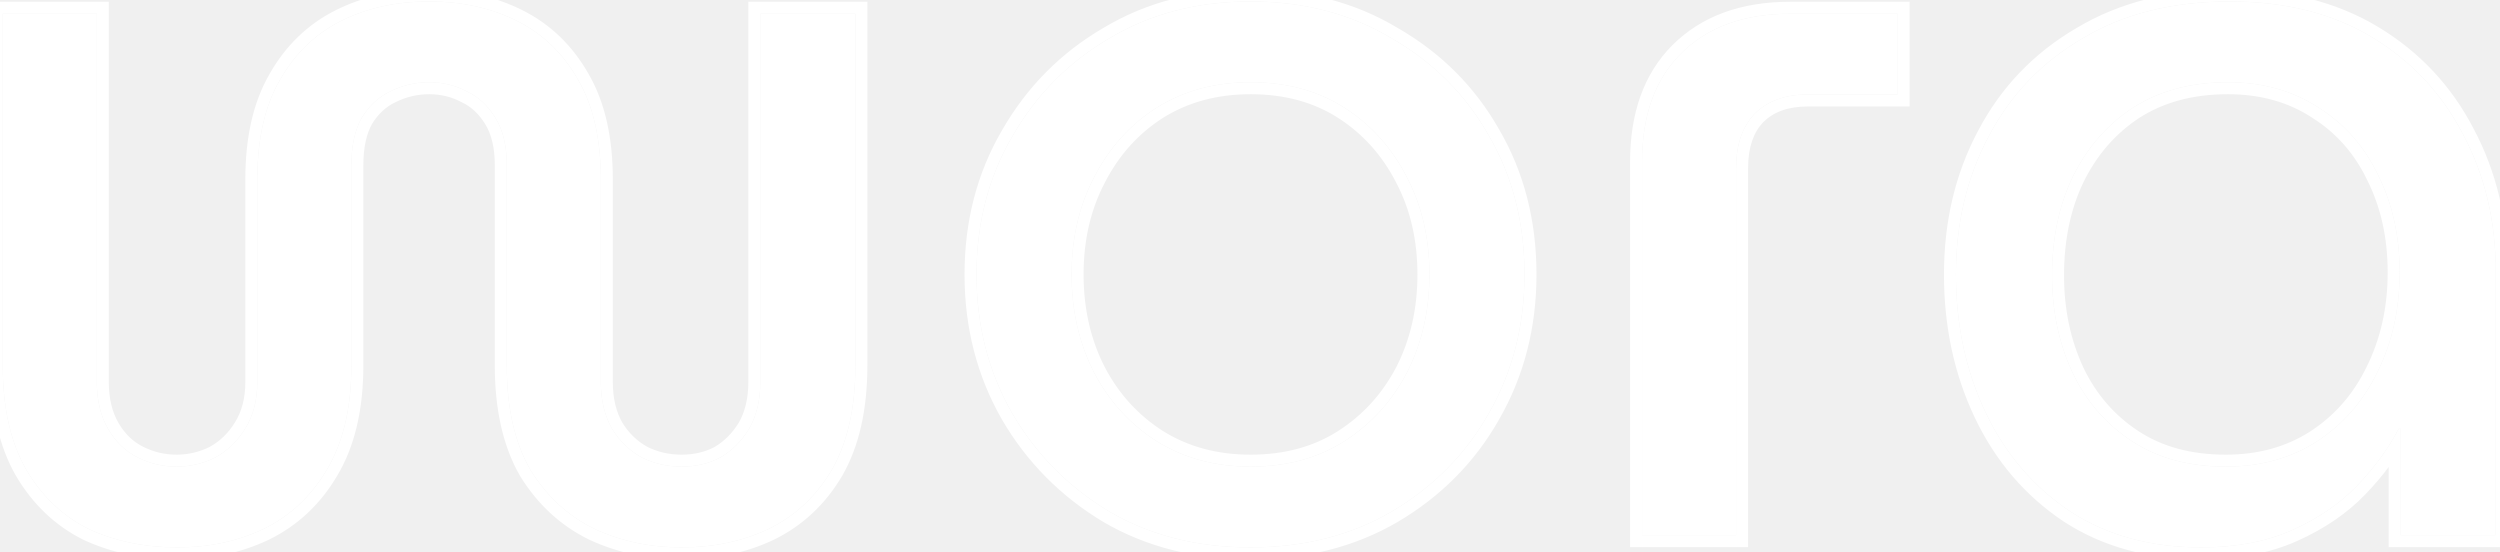
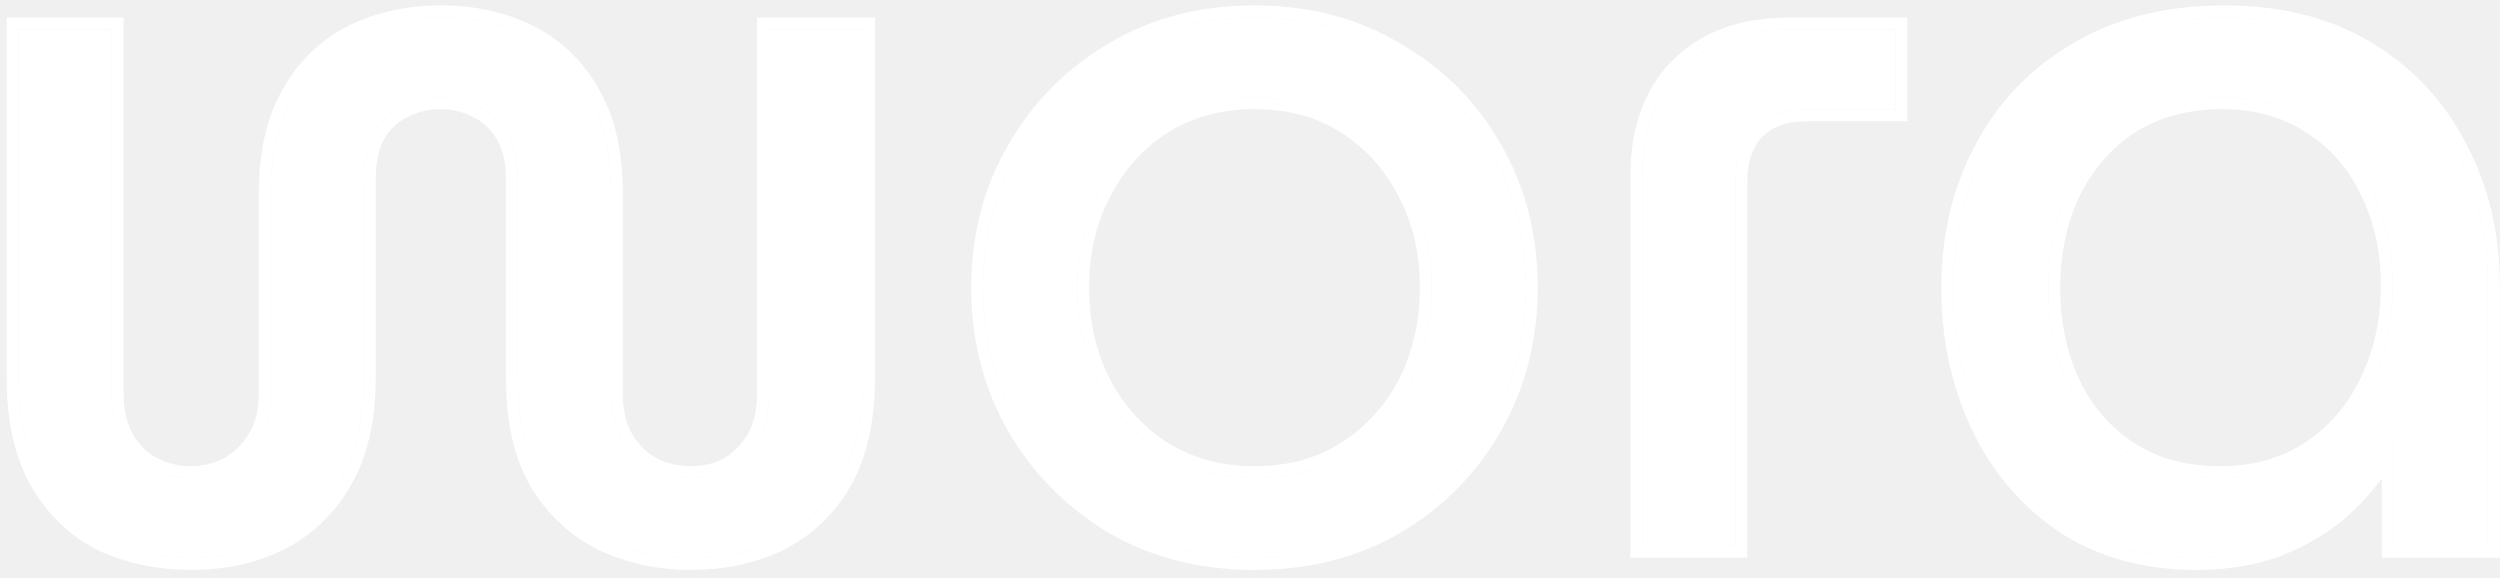
- <svg xmlns="http://www.w3.org/2000/svg" width="313" height="69" viewBox="0 0 313 69" fill="none">
-   <mask id="path-1-outside-1_459_2" maskUnits="userSpaceOnUse" x="-2" y="-2" width="316" height="73" fill="black">
-     <rect fill="white" x="-2" y="-2" width="316" height="73" />
-     <path d="M22.232 68.536C18.136 68.536 14.424 67.768 11.096 66.232C7.853 64.611 5.251 62.136 3.288 58.808C1.325 55.395 0.344 51.043 0.344 45.752V1.72H12.12V47.8C12.12 50.104 12.589 52.067 13.528 53.688C14.467 55.309 15.704 56.504 17.24 57.272C18.776 58.04 20.397 58.424 22.104 58.424C23.811 58.424 25.432 58.04 26.968 57.272C28.504 56.419 29.741 55.224 30.68 53.688C31.704 52.067 32.216 50.104 32.216 47.8V22.456C32.216 17.421 33.155 13.283 35.032 10.04C36.909 6.712 39.469 4.237 42.712 2.616C45.955 0.995 49.624 0.184 53.72 0.184C57.816 0.184 61.485 0.995 64.728 2.616C67.971 4.237 70.531 6.712 72.408 10.04C74.285 13.283 75.224 17.421 75.224 22.456V47.8C75.224 50.104 75.693 52.067 76.632 53.688C77.571 55.224 78.808 56.419 80.344 57.272C81.88 58.04 83.544 58.424 85.336 58.424C87.128 58.424 88.749 58.04 90.2 57.272C91.651 56.419 92.845 55.224 93.784 53.688C94.723 52.067 95.192 50.104 95.192 47.8V1.72H107.096V45.752C107.096 51.043 106.115 55.395 104.152 58.808C102.189 62.136 99.544 64.611 96.216 66.232C92.973 67.768 89.347 68.536 85.336 68.536C81.411 68.536 77.784 67.768 74.456 66.232C71.128 64.611 68.44 62.136 66.392 58.808C64.429 55.395 63.448 51.043 63.448 45.752V20.664C63.448 18.275 62.979 16.312 62.04 14.776C61.101 13.24 59.907 12.131 58.456 11.448C57.005 10.68 55.427 10.296 53.72 10.296C52.013 10.296 50.392 10.68 48.856 11.448C47.405 12.131 46.211 13.24 45.272 14.776C44.419 16.312 43.992 18.275 43.992 20.664V45.752C43.992 51.043 42.968 55.395 40.92 58.808C38.957 62.136 36.312 64.611 32.984 66.232C29.741 67.768 26.157 68.536 22.232 68.536ZM156.564 68.536C149.908 68.536 144.02 67.043 138.9 64.056C133.78 60.984 129.727 56.888 126.74 51.768C123.753 46.563 122.26 40.76 122.26 34.36C122.26 27.96 123.753 22.2 126.74 17.08C129.727 11.875 133.78 7.779 138.9 4.792C144.02 1.72 149.908 0.184 156.564 0.184C163.22 0.184 169.108 1.72 174.228 4.792C179.433 7.779 183.487 11.832 186.388 16.952C189.375 22.072 190.868 27.875 190.868 34.36C190.868 40.76 189.375 46.563 186.388 51.768C183.487 56.888 179.433 60.984 174.228 64.056C169.108 67.043 163.22 68.536 156.564 68.536ZM156.564 58.424C161.087 58.424 165.012 57.357 168.34 55.224C171.668 53.091 174.271 50.232 176.148 46.648C178.025 42.979 178.964 38.883 178.964 34.36C178.964 29.837 178.025 25.784 176.148 22.2C174.271 18.531 171.668 15.629 168.34 13.496C165.012 11.363 161.087 10.296 156.564 10.296C152.127 10.296 148.201 11.363 144.788 13.496C141.46 15.629 138.857 18.531 136.98 22.2C135.103 25.784 134.164 29.837 134.164 34.36C134.164 38.883 135.103 42.979 136.98 46.648C138.857 50.232 141.46 53.091 144.788 55.224C148.201 57.357 152.127 58.424 156.564 58.424ZM205.585 67V20.28C205.585 14.477 207.206 9.955 210.449 6.712C213.777 3.384 218.342 1.72 224.145 1.72H237.585V11.832H226.321C223.505 11.832 221.286 12.643 219.665 14.264C218.129 15.885 217.361 18.147 217.361 21.048V67H205.585ZM275.605 68.536C269.29 68.536 263.829 67.043 259.221 64.056C254.613 60.984 251.072 56.845 248.597 51.64C246.122 46.435 244.885 40.675 244.885 34.36C244.885 27.96 246.25 22.2 248.981 17.08C251.712 11.875 255.637 7.779 260.757 4.792C265.877 1.72 272.021 0.184 279.189 0.184C286.101 0.184 292.032 1.677 296.981 4.664C301.93 7.651 305.728 11.704 308.373 16.824C311.104 21.944 312.469 27.661 312.469 33.976V67H300.565V53.688H300.309C299.029 56.163 297.28 58.552 295.061 60.856C292.928 63.075 290.24 64.909 286.997 66.36C283.754 67.811 279.957 68.536 275.605 68.536ZM278.677 58.424C282.944 58.424 286.698 57.4 289.941 55.352C293.269 53.219 295.829 50.317 297.621 46.648C299.498 42.893 300.437 38.712 300.437 34.104C300.437 29.581 299.541 25.528 297.749 21.944C296.042 18.36 293.568 15.544 290.325 13.496C287.082 11.363 283.285 10.296 278.933 10.296C274.325 10.296 270.357 11.363 267.029 13.496C263.786 15.629 261.269 18.531 259.477 22.2C257.77 25.784 256.917 29.88 256.917 34.488C256.917 38.925 257.77 42.979 259.477 46.648C261.184 50.232 263.658 53.091 266.901 55.224C270.144 57.357 274.069 58.424 278.677 58.424Z" />
+ <svg xmlns="http://www.w3.org/2000/svg" width="316" height="73" viewBox="0 0 316 73" fill="none">
+   <mask id="path-1-outside-1_533_4" maskUnits="userSpaceOnUse" x="0.344" y="0.184" width="316" height="72" fill="black">
+     <rect fill="white" x="0.344" y="0.184" width="316" height="72" />
+     <path d="M24.232 70.536C20.136 70.536 16.424 69.768 13.096 68.232C9.853 66.611 7.25 64.136 5.288 60.808C3.325 57.395 2.344 53.043 2.344 47.752V3.72H14.12V49.8C14.12 52.104 14.589 54.067 15.528 55.688C16.466 57.309 17.704 58.504 19.24 59.272C20.776 60.04 22.397 60.424 24.104 60.424C25.81 60.424 27.432 60.04 28.968 59.272C30.504 58.419 31.741 57.224 32.68 55.688C33.704 54.067 34.216 52.104 34.216 49.8V24.456C34.216 19.421 35.154 15.283 37.032 12.04C38.909 8.712 41.469 6.237 44.712 4.616C47.954 2.995 51.624 2.184 55.72 2.184C59.816 2.184 63.485 2.995 66.728 4.616C69.97 6.237 72.53 8.712 74.408 12.04C76.285 15.283 77.224 19.421 77.224 24.456V49.8C77.224 52.104 77.693 54.067 78.632 55.688C79.57 57.224 80.808 58.419 82.344 59.272C83.88 60.04 85.544 60.424 87.336 60.424C89.128 60.424 90.749 60.04 92.2 59.272C93.65 58.419 94.845 57.224 95.784 55.688C96.722 54.067 97.192 52.104 97.192 49.8V3.72H109.096V47.752C109.096 53.043 108.114 57.395 106.152 60.808C104.189 64.136 101.544 66.611 98.216 68.232C94.973 69.768 91.346 70.536 87.336 70.536C83.41 70.536 79.784 69.768 76.456 68.232C73.128 66.611 70.44 64.136 68.392 60.808C66.429 57.395 65.448 53.043 65.448 47.752V22.664C65.448 20.275 64.978 18.312 64.04 16.776C63.101 15.24 61.906 14.131 60.456 13.448C59.005 12.68 57.426 12.296 55.72 12.296C54.013 12.296 52.392 12.68 50.856 13.448C49.405 14.131 48.21 15.24 47.272 16.776C46.418 18.312 45.992 20.275 45.992 22.664V47.752C45.992 53.043 44.968 57.395 42.92 60.808C40.957 64.136 38.312 66.611 34.984 68.232C31.741 69.768 28.157 70.536 24.232 70.536Z" />
+     <path d="M158.564 70.536C151.908 70.536 146.02 69.043 140.9 66.056C135.78 62.984 131.726 58.888 128.74 53.768C125.753 48.563 124.26 42.76 124.26 36.36C124.26 29.96 125.753 24.2 128.74 19.08C131.726 13.875 135.78 9.779 140.9 6.792C146.02 3.72 151.908 2.184 158.564 2.184C165.22 2.184 171.108 3.72 176.228 6.792C181.433 9.779 185.486 13.832 188.388 18.952C191.374 24.072 192.868 29.875 192.868 36.36C192.868 42.76 191.374 48.563 188.388 53.768C185.486 58.888 181.433 62.984 176.228 66.056C171.108 69.043 165.22 70.536 158.564 70.536ZM158.564 60.424C163.086 60.424 167.012 59.357 170.34 57.224C173.668 55.091 176.27 52.232 178.148 48.648C180.025 44.979 180.964 40.883 180.964 36.36C180.964 31.837 180.025 27.784 178.148 24.2C176.27 20.531 173.668 17.629 170.34 15.496C167.012 13.363 163.086 12.296 158.564 12.296C154.126 12.296 150.201 13.363 146.788 15.496C143.46 17.629 140.857 20.531 138.98 24.2C137.102 27.784 136.164 31.837 136.164 36.36C136.164 40.883 137.102 44.979 138.98 48.648C140.857 52.232 143.46 55.091 146.788 57.224C150.201 59.357 154.126 60.424 158.564 60.424Z" />
+     <path d="M207.585 69V22.28C207.585 16.477 209.206 11.955 212.449 8.712C215.777 5.384 220.342 3.72 226.145 3.72H239.585V13.832H228.321C225.505 13.832 223.286 14.643 221.665 16.264C220.129 17.885 219.361 20.147 219.361 23.048V69H207.585Z" />
+     <path d="M277.605 70.536C271.29 70.536 265.829 69.043 261.221 66.056C256.613 62.984 253.071 58.845 250.597 53.64C248.122 48.435 246.885 42.675 246.885 36.36C246.885 29.96 248.25 24.2 250.981 19.08C253.711 13.875 257.637 9.779 262.757 6.792C267.877 3.72 274.021 2.184 281.189 2.184C288.101 2.184 294.031 3.677 298.981 6.664C303.93 9.651 307.727 13.704 310.373 18.824C313.103 23.944 314.469 29.661 314.469 35.976V69H302.565V55.688H302.309C301.029 58.163 299.279 60.552 297.061 62.856C294.927 65.075 292.239 66.909 288.997 68.36C285.754 69.811 281.957 70.536 277.605 70.536ZM280.677 60.424C284.943 60.424 288.698 59.4 291.941 57.352C295.269 55.219 297.829 52.317 299.621 48.648C301.498 44.893 302.437 40.712 302.437 36.104C302.437 31.581 301.541 27.528 299.749 23.944C298.042 20.36 295.567 17.544 292.325 15.496C289.082 13.363 285.285 12.296 280.933 12.296C276.325 12.296 272.357 13.363 269.029 15.496C265.786 17.629 263.269 20.531 261.477 24.2C259.77 27.784 258.917 31.88 258.917 36.488C258.917 40.925 259.77 44.979 261.477 48.648C263.183 52.232 265.658 55.091 268.901 57.224C272.143 59.357 276.069 60.424 280.677 60.424Z" />
  </mask>
-   <path d="M22.232 68.536C18.136 68.536 14.424 67.768 11.096 66.232C7.853 64.611 5.251 62.136 3.288 58.808C1.325 55.395 0.344 51.043 0.344 45.752V1.72H12.12V47.8C12.12 50.104 12.589 52.067 13.528 53.688C14.467 55.309 15.704 56.504 17.24 57.272C18.776 58.04 20.397 58.424 22.104 58.424C23.811 58.424 25.432 58.04 26.968 57.272C28.504 56.419 29.741 55.224 30.68 53.688C31.704 52.067 32.216 50.104 32.216 47.8V22.456C32.216 17.421 33.155 13.283 35.032 10.04C36.909 6.712 39.469 4.237 42.712 2.616C45.955 0.995 49.624 0.184 53.72 0.184C57.816 0.184 61.485 0.995 64.728 2.616C67.971 4.237 70.531 6.712 72.408 10.04C74.285 13.283 75.224 17.421 75.224 22.456V47.8C75.224 50.104 75.693 52.067 76.632 53.688C77.571 55.224 78.808 56.419 80.344 57.272C81.88 58.04 83.544 58.424 85.336 58.424C87.128 58.424 88.749 58.04 90.2 57.272C91.651 56.419 92.845 55.224 93.784 53.688C94.723 52.067 95.192 50.104 95.192 47.8V1.72H107.096V45.752C107.096 51.043 106.115 55.395 104.152 58.808C102.189 62.136 99.544 64.611 96.216 66.232C92.973 67.768 89.347 68.536 85.336 68.536C81.411 68.536 77.784 67.768 74.456 66.232C71.128 64.611 68.44 62.136 66.392 58.808C64.429 55.395 63.448 51.043 63.448 45.752V20.664C63.448 18.275 62.979 16.312 62.04 14.776C61.101 13.24 59.907 12.131 58.456 11.448C57.005 10.68 55.427 10.296 53.72 10.296C52.013 10.296 50.392 10.68 48.856 11.448C47.405 12.131 46.211 13.24 45.272 14.776C44.419 16.312 43.992 18.275 43.992 20.664V45.752C43.992 51.043 42.968 55.395 40.92 58.808C38.957 62.136 36.312 64.611 32.984 66.232C29.741 67.768 26.157 68.536 22.232 68.536ZM156.564 68.536C149.908 68.536 144.02 67.043 138.9 64.056C133.78 60.984 129.727 56.888 126.74 51.768C123.753 46.563 122.26 40.76 122.26 34.36C122.26 27.96 123.753 22.2 126.74 17.08C129.727 11.875 133.78 7.779 138.9 4.792C144.02 1.72 149.908 0.184 156.564 0.184C163.22 0.184 169.108 1.72 174.228 4.792C179.433 7.779 183.487 11.832 186.388 16.952C189.375 22.072 190.868 27.875 190.868 34.36C190.868 40.76 189.375 46.563 186.388 51.768C183.487 56.888 179.433 60.984 174.228 64.056C169.108 67.043 163.22 68.536 156.564 68.536ZM156.564 58.424C161.087 58.424 165.012 57.357 168.34 55.224C171.668 53.091 174.271 50.232 176.148 46.648C178.025 42.979 178.964 38.883 178.964 34.36C178.964 29.837 178.025 25.784 176.148 22.2C174.271 18.531 171.668 15.629 168.34 13.496C165.012 11.363 161.087 10.296 156.564 10.296C152.127 10.296 148.201 11.363 144.788 13.496C141.46 15.629 138.857 18.531 136.98 22.2C135.103 25.784 134.164 29.837 134.164 34.36C134.164 38.883 135.103 42.979 136.98 46.648C138.857 50.232 141.46 53.091 144.788 55.224C148.201 57.357 152.127 58.424 156.564 58.424ZM205.585 67V20.28C205.585 14.477 207.206 9.955 210.449 6.712C213.777 3.384 218.342 1.72 224.145 1.72H237.585V11.832H226.321C223.505 11.832 221.286 12.643 219.665 14.264C218.129 15.885 217.361 18.147 217.361 21.048V67H205.585ZM275.605 68.536C269.29 68.536 263.829 67.043 259.221 64.056C254.613 60.984 251.072 56.845 248.597 51.64C246.122 46.435 244.885 40.675 244.885 34.36C244.885 27.96 246.25 22.2 248.981 17.08C251.712 11.875 255.637 7.779 260.757 4.792C265.877 1.72 272.021 0.184 279.189 0.184C286.101 0.184 292.032 1.677 296.981 4.664C301.93 7.651 305.728 11.704 308.373 16.824C311.104 21.944 312.469 27.661 312.469 33.976V67H300.565V53.688H300.309C299.029 56.163 297.28 58.552 295.061 60.856C292.928 63.075 290.24 64.909 286.997 66.36C283.754 67.811 279.957 68.536 275.605 68.536ZM278.677 58.424C282.944 58.424 286.698 57.4 289.941 55.352C293.269 53.219 295.829 50.317 297.621 46.648C299.498 42.893 300.437 38.712 300.437 34.104C300.437 29.581 299.541 25.528 297.749 21.944C296.042 18.36 293.568 15.544 290.325 13.496C287.082 11.363 283.285 10.296 278.933 10.296C274.325 10.296 270.357 11.363 267.029 13.496C263.786 15.629 261.269 18.531 259.477 22.2C257.77 25.784 256.917 29.88 256.917 34.488C256.917 38.925 257.77 42.979 259.477 46.648C261.184 50.232 263.658 53.091 266.901 55.224C270.144 57.357 274.069 58.424 278.677 58.424Z" fill="white" />
-   <path d="M11.096 66.232L10.425 67.574L10.446 67.584L10.467 67.594L11.096 66.232ZM3.288 58.808L1.988 59.556L1.992 59.563L1.996 59.57L3.288 58.808ZM0.344 1.72V0.22H-1.156V1.72H0.344ZM12.12 1.72H13.62V0.22H12.12V1.72ZM13.528 53.688L14.826 52.936L14.826 52.936L13.528 53.688ZM17.24 57.272L17.911 55.93L17.911 55.93L17.24 57.272ZM26.968 57.272L27.639 58.614L27.668 58.599L27.697 58.583L26.968 57.272ZM30.68 53.688L29.412 52.887L29.406 52.896L29.4 52.906L30.68 53.688ZM35.032 10.04L36.33 10.792L36.334 10.784L36.339 10.777L35.032 10.04ZM42.712 2.616L42.041 1.274L42.041 1.274L42.712 2.616ZM64.728 2.616L64.057 3.958L64.728 2.616ZM72.408 10.04L71.102 10.777L71.106 10.784L71.11 10.792L72.408 10.04ZM76.632 53.688L75.334 54.44L75.343 54.455L75.352 54.47L76.632 53.688ZM80.344 57.272L79.615 58.583L79.644 58.599L79.673 58.614L80.344 57.272ZM90.2 57.272L90.902 58.598L90.932 58.582L90.96 58.565L90.2 57.272ZM93.784 53.688L95.064 54.47L95.073 54.455L95.082 54.44L93.784 53.688ZM95.192 1.72V0.22H93.692V1.72H95.192ZM107.096 1.72H108.596V0.22H107.096V1.72ZM104.152 58.808L105.444 59.57L105.448 59.563L105.452 59.556L104.152 58.808ZM96.216 66.232L96.858 67.588L96.866 67.584L96.873 67.581L96.216 66.232ZM74.456 66.232L73.799 67.581L73.813 67.587L73.827 67.594L74.456 66.232ZM66.392 58.808L65.092 59.556L65.103 59.575L65.115 59.594L66.392 58.808ZM62.04 14.776L60.76 15.558L60.76 15.558L62.04 14.776ZM58.456 11.448L57.754 12.774L57.785 12.79L57.817 12.805L58.456 11.448ZM48.856 11.448L49.495 12.805L49.511 12.798L49.527 12.79L48.856 11.448ZM45.272 14.776L43.992 13.994L43.976 14.02L43.961 14.047L45.272 14.776ZM40.92 58.808L39.634 58.036L39.628 58.046L40.92 58.808ZM32.984 66.232L33.626 67.588L33.634 67.584L33.641 67.581L32.984 66.232ZM22.232 67.036C18.327 67.036 14.834 66.305 11.725 64.87L10.467 67.594C14.014 69.231 17.945 70.036 22.232 70.036V67.036ZM11.767 64.89C8.8 63.407 6.406 61.142 4.58 58.046L1.996 59.57C4.095 63.13 6.907 65.814 10.425 67.574L11.767 64.89ZM4.588 58.06C2.794 54.94 1.844 50.867 1.844 45.752H-1.156C-1.156 51.218 -0.143 55.85 1.988 59.556L4.588 58.06ZM1.844 45.752V1.72H-1.156V45.752H1.844ZM0.344 3.22H12.12V0.22H0.344V3.22ZM10.62 1.72V47.8H13.62V1.72H10.62ZM10.62 47.8C10.62 50.308 11.132 52.543 12.23 54.44L14.826 52.936C14.047 51.59 13.62 49.9 13.62 47.8H10.62ZM12.23 54.44C13.302 56.291 14.747 57.703 16.569 58.614L17.911 55.93C16.661 55.305 15.632 54.328 14.826 52.936L12.23 54.44ZM16.569 58.614C18.312 59.485 20.163 59.924 22.104 59.924V56.924C20.632 56.924 19.24 56.595 17.911 55.93L16.569 58.614ZM22.104 59.924C24.045 59.924 25.896 59.485 27.639 58.614L26.297 55.93C24.968 56.595 23.576 56.924 22.104 56.924V59.924ZM27.697 58.583C29.465 57.601 30.89 56.221 31.96 54.47L29.4 52.906C28.593 54.227 27.543 55.236 26.239 55.961L27.697 58.583ZM31.948 54.489C33.152 52.584 33.716 50.33 33.716 47.8H30.716C30.716 49.878 30.256 51.55 29.412 52.887L31.948 54.489ZM33.716 47.8V22.456H30.716V47.8H33.716ZM33.716 22.456C33.716 17.598 34.623 13.741 36.33 10.792L33.734 9.288C31.686 12.825 30.716 17.245 30.716 22.456H33.716ZM36.339 10.777C38.077 7.695 40.422 5.438 43.383 3.958L42.041 1.274C38.516 3.037 35.741 5.729 33.725 9.303L36.339 10.777ZM43.383 3.958C46.392 2.453 49.826 1.684 53.72 1.684V-1.316C49.422 -1.316 45.518 -0.464 42.041 1.274L43.383 3.958ZM53.72 1.684C57.614 1.684 61.048 2.453 64.057 3.958L65.399 1.274C61.922 -0.464 58.018 -1.316 53.72 -1.316V1.684ZM64.057 3.958C67.018 5.438 69.363 7.695 71.102 10.777L73.715 9.303C71.699 5.729 68.924 3.037 65.399 1.274L64.057 3.958ZM71.11 10.792C72.817 13.741 73.724 17.598 73.724 22.456H76.724C76.724 17.245 75.754 12.825 73.706 9.288L71.11 10.792ZM73.724 22.456V47.8H76.724V22.456H73.724ZM73.724 47.8C73.724 50.308 74.236 52.543 75.334 54.44L77.93 52.936C77.151 51.59 76.724 49.9 76.724 47.8H73.724ZM75.352 54.47C76.422 56.221 77.847 57.601 79.615 58.583L81.073 55.961C79.769 55.236 78.719 54.227 77.912 52.906L75.352 54.47ZM79.673 58.614C81.427 59.49 83.322 59.924 85.336 59.924V56.924C83.766 56.924 82.333 56.59 81.015 55.93L79.673 58.614ZM85.336 59.924C87.35 59.924 89.216 59.49 90.902 58.598L89.498 55.946C88.283 56.59 86.906 56.924 85.336 56.924V59.924ZM90.96 58.565C92.638 57.578 94.006 56.202 95.064 54.47L92.504 52.906C91.685 54.246 90.663 55.259 89.439 55.979L90.96 58.565ZM95.082 54.44C96.18 52.543 96.692 50.308 96.692 47.8H93.692C93.692 49.9 93.265 51.59 92.486 52.936L95.082 54.44ZM96.692 47.8V1.72H93.692V47.8H96.692ZM95.192 3.22H107.096V0.22H95.192V3.22ZM105.596 1.72V45.752H108.596V1.72H105.596ZM105.596 45.752C105.596 50.867 104.646 54.94 102.852 58.06L105.452 59.556C107.583 55.85 108.596 51.218 108.596 45.752H105.596ZM102.86 58.046C101.04 61.132 98.61 63.397 95.559 64.883L96.873 67.581C100.478 65.824 103.339 63.14 105.444 59.57L102.86 58.046ZM95.574 64.876C92.554 66.307 89.151 67.036 85.336 67.036V70.036C89.542 70.036 93.392 69.229 96.858 67.588L95.574 64.876ZM85.336 67.036C81.612 67.036 78.202 66.309 75.085 64.87L73.827 67.594C77.366 69.227 81.209 70.036 85.336 70.036V67.036ZM75.113 64.883C72.055 63.394 69.577 61.121 67.669 58.022L65.115 59.594C67.303 63.151 70.201 65.827 73.799 67.581L75.113 64.883ZM67.692 58.06C65.898 54.94 64.948 50.867 64.948 45.752H61.948C61.948 51.218 62.961 55.85 65.092 59.556L67.692 58.06ZM64.948 45.752V20.664H61.948V45.752H64.948ZM64.948 20.664C64.948 18.087 64.442 15.831 63.32 13.994L60.76 15.558C61.515 16.794 61.948 18.463 61.948 20.664H64.948ZM63.32 13.994C62.248 12.239 60.843 10.913 59.095 10.091L57.817 12.805C58.971 13.348 59.955 14.241 60.76 15.558L63.32 13.994ZM59.158 10.122C57.482 9.235 55.661 8.796 53.72 8.796V11.796C55.192 11.796 56.529 12.125 57.754 12.774L59.158 10.122ZM53.72 8.796C51.779 8.796 49.928 9.235 48.185 10.106L49.527 12.79C50.856 12.125 52.248 11.796 53.72 11.796V8.796ZM48.217 10.091C46.469 10.913 45.064 12.239 43.992 13.994L46.552 15.558C47.357 14.241 48.341 13.348 49.495 12.805L48.217 10.091ZM43.961 14.047C42.947 15.872 42.492 18.108 42.492 20.664H45.492C45.492 18.442 45.89 16.752 46.583 15.505L43.961 14.047ZM42.492 20.664V45.752H45.492V20.664H42.492ZM42.492 45.752C42.492 50.858 41.503 54.921 39.634 58.036L42.206 59.58C44.433 55.869 45.492 51.228 45.492 45.752H42.492ZM39.628 58.046C37.808 61.132 35.378 63.397 32.327 64.883L33.641 67.581C37.246 65.824 40.107 63.14 42.212 59.57L39.628 58.046ZM32.342 64.876C29.318 66.309 25.956 67.036 22.232 67.036V70.036C26.358 70.036 30.165 69.227 33.626 67.588L32.342 64.876ZM138.9 64.056L138.128 65.342L138.136 65.347L138.144 65.352L138.9 64.056ZM126.74 51.768L125.439 52.514L125.444 52.524L126.74 51.768ZM126.74 17.08L128.036 17.836L128.041 17.826L126.74 17.08ZM138.9 4.792L139.656 6.088L139.664 6.083L139.672 6.078L138.9 4.792ZM174.228 4.792L173.456 6.078L173.469 6.086L173.482 6.093L174.228 4.792ZM186.388 16.952L185.083 17.692L185.088 17.7L185.092 17.708L186.388 16.952ZM186.388 51.768L185.087 51.022L185.083 51.029L186.388 51.768ZM174.228 64.056L174.984 65.352L174.99 65.348L174.228 64.056ZM168.34 55.224L167.531 53.961L167.531 53.961L168.34 55.224ZM176.148 46.648L177.477 47.344L177.48 47.338L177.483 47.331L176.148 46.648ZM176.148 22.2L174.813 22.883L174.816 22.89L174.819 22.896L176.148 22.2ZM144.788 13.496L143.993 12.224L143.986 12.229L143.979 12.233L144.788 13.496ZM136.98 22.2L138.309 22.896L138.312 22.89L138.315 22.883L136.98 22.2ZM136.98 46.648L135.645 47.331L135.648 47.338L135.651 47.344L136.98 46.648ZM144.788 55.224L143.979 56.487L143.986 56.491L143.993 56.496L144.788 55.224ZM156.564 67.036C150.14 67.036 144.519 65.597 139.656 62.76L138.144 65.352C143.521 68.488 149.676 70.036 156.564 70.036V67.036ZM139.672 62.77C134.767 59.827 130.894 55.912 128.036 51.012L125.444 52.524C128.559 57.864 132.793 62.141 138.128 65.342L139.672 62.77ZM128.041 51.022C125.193 46.059 123.76 40.516 123.76 34.36H120.76C120.76 41.004 122.313 47.067 125.439 52.514L128.041 51.022ZM123.76 34.36C123.76 28.204 125.193 22.708 128.036 17.836L125.444 16.324C122.313 21.692 120.76 27.716 120.76 34.36H123.76ZM128.041 17.826C130.899 12.846 134.765 8.94 139.656 6.088L138.144 3.496C132.795 6.617 128.554 10.903 125.439 16.334L128.041 17.826ZM139.672 6.078C144.533 3.162 150.148 1.684 156.564 1.684V-1.316C149.668 -1.316 143.507 0.278 138.128 3.506L139.672 6.078ZM156.564 1.684C162.98 1.684 168.595 3.162 173.456 6.078L175 3.506C169.621 0.278 163.46 -1.316 156.564 -1.316V1.684ZM173.482 6.093C178.459 8.949 182.317 12.81 185.083 17.692L187.693 16.212C184.656 10.854 180.408 6.609 174.975 3.491L173.482 6.093ZM185.092 17.708C187.933 22.577 189.368 28.114 189.368 34.36H192.368C192.368 27.635 190.817 21.567 187.684 16.196L185.092 17.708ZM189.368 34.36C189.368 40.516 187.935 46.059 185.087 51.022L187.689 52.514C190.815 47.067 192.368 41.004 192.368 34.36H189.368ZM185.083 51.029C182.315 55.914 178.451 59.822 173.466 62.764L174.99 65.348C180.415 62.146 184.659 57.862 187.693 52.508L185.083 51.029ZM173.472 62.76C168.609 65.597 162.988 67.036 156.564 67.036V70.036C163.452 70.036 169.607 68.488 174.984 65.352L173.472 62.76ZM156.564 59.924C161.331 59.924 165.547 58.796 169.15 56.487L167.531 53.961C164.477 55.918 160.842 56.924 156.564 56.924V59.924ZM169.15 56.487C172.702 54.209 175.481 51.153 177.477 47.344L174.819 45.952C173.06 49.311 170.634 51.972 167.531 53.961L169.15 56.487ZM177.483 47.331C179.479 43.43 180.464 39.097 180.464 34.36H177.464C177.464 38.669 176.572 42.527 174.813 45.965L177.483 47.331ZM180.464 34.36C180.464 29.624 179.479 25.327 177.477 21.504L174.819 22.896C176.571 26.241 177.464 30.051 177.464 34.36H180.464ZM177.483 21.517C175.491 17.622 172.711 14.516 169.15 12.233L167.531 14.759C170.625 16.743 173.051 19.44 174.813 22.883L177.483 21.517ZM169.15 12.233C165.547 9.924 161.331 8.796 156.564 8.796V11.796C160.842 11.796 164.477 12.802 167.531 14.759L169.15 12.233ZM156.564 8.796C151.875 8.796 147.669 9.927 143.993 12.224L145.583 14.768C148.734 12.799 152.378 11.796 156.564 11.796V8.796ZM143.979 12.233C140.417 14.516 137.637 17.622 135.645 21.517L138.315 22.883C140.077 19.44 142.503 16.743 145.598 14.759L143.979 12.233ZM135.651 21.504C133.649 25.327 132.664 29.624 132.664 34.36H135.664C135.664 30.051 136.557 26.241 138.309 22.896L135.651 21.504ZM132.664 34.36C132.664 39.097 133.649 43.43 135.645 47.331L138.315 45.965C136.556 42.527 135.664 38.669 135.664 34.36H132.664ZM135.651 47.344C137.647 51.153 140.426 54.209 143.979 56.487L145.598 53.961C142.494 51.972 140.068 49.311 138.309 45.952L135.651 47.344ZM143.993 56.496C147.669 58.793 151.875 59.924 156.564 59.924V56.924C152.378 56.924 148.734 55.921 145.583 53.952L143.993 56.496ZM205.585 67H204.085V68.5H205.585V67ZM210.449 6.712L211.51 7.773L211.51 7.773L210.449 6.712ZM237.585 1.72H239.085V0.22H237.585V1.72ZM237.585 11.832V13.332H239.085V11.832H237.585ZM219.665 14.264L218.604 13.203L218.59 13.218L218.576 13.232L219.665 14.264ZM217.361 67V68.5H218.861V67H217.361ZM207.085 67V20.28H204.085V67H207.085ZM207.085 20.28C207.085 14.764 208.618 10.664 211.51 7.773L209.388 5.651C205.795 9.245 204.085 14.191 204.085 20.28H207.085ZM211.51 7.773C214.494 4.789 218.642 3.22 224.145 3.22V0.22C218.043 0.22 213.06 1.979 209.388 5.651L211.51 7.773ZM224.145 3.22H237.585V0.22H224.145V3.22ZM236.085 1.72V11.832H239.085V1.72H236.085ZM237.585 10.332H226.321V13.332H237.585V10.332ZM226.321 10.332C223.204 10.332 220.569 11.239 218.604 13.203L220.726 15.325C222.004 14.046 223.806 13.332 226.321 13.332V10.332ZM218.576 13.232C216.704 15.208 215.861 17.882 215.861 21.048H218.861C218.861 18.412 219.554 16.563 220.754 15.296L218.576 13.232ZM215.861 21.048V67H218.861V21.048H215.861ZM217.361 65.5H205.585V68.5H217.361V65.5ZM259.221 64.056L258.389 65.304L258.397 65.309L258.405 65.315L259.221 64.056ZM248.597 51.64L247.242 52.284L247.242 52.284L248.597 51.64ZM248.981 17.08L250.305 17.786L250.309 17.777L248.981 17.08ZM260.757 4.792L261.513 6.088L261.521 6.083L261.529 6.078L260.757 4.792ZM296.981 4.664L296.206 5.948L296.206 5.948L296.981 4.664ZM308.373 16.824L307.04 17.512L307.045 17.521L307.049 17.53L308.373 16.824ZM312.469 67V68.5H313.969V67H312.469ZM300.565 67H299.065V68.5H300.565V67ZM300.565 53.688H302.065V52.188H300.565V53.688ZM300.309 53.688V52.188H299.396L298.977 52.999L300.309 53.688ZM295.061 60.856L293.981 59.816L293.98 59.816L295.061 60.856ZM286.997 66.36L286.384 64.991L286.384 64.991L286.997 66.36ZM289.941 55.352L290.742 56.62L290.751 56.615L289.941 55.352ZM297.621 46.648L296.279 45.977L296.273 45.99L297.621 46.648ZM297.749 21.944L296.395 22.589L296.401 22.602L296.407 22.615L297.749 21.944ZM290.325 13.496L289.501 14.749L289.512 14.757L289.524 14.764L290.325 13.496ZM267.029 13.496L266.22 12.233L266.212 12.238L266.205 12.243L267.029 13.496ZM259.477 22.2L258.129 21.542L258.126 21.548L258.123 21.555L259.477 22.2ZM259.477 46.648L258.117 47.281L258.123 47.293L259.477 46.648ZM266.901 55.224L266.077 56.477L266.077 56.477L266.901 55.224ZM275.605 67.036C269.535 67.036 264.367 65.604 260.037 62.797L258.405 65.315C263.291 68.481 269.045 70.036 275.605 70.036V67.036ZM260.053 62.808C255.68 59.893 252.315 55.967 249.952 50.996L247.242 52.284C249.828 57.724 253.546 62.075 258.389 65.304L260.053 62.808ZM249.952 50.996C247.582 46.011 246.385 40.473 246.385 34.36H243.385C243.385 40.876 244.663 46.859 247.242 52.284L249.952 50.996ZM246.385 34.36C246.385 28.18 247.701 22.667 250.305 17.786L247.657 16.374C244.799 21.733 243.385 27.74 243.385 34.36H246.385ZM250.309 17.777C252.908 12.823 256.634 8.934 261.513 6.088L260.001 3.496C254.64 6.624 250.515 10.926 247.653 16.383L250.309 17.777ZM261.529 6.078C266.373 3.172 272.238 1.684 279.189 1.684V-1.316C271.804 -1.316 265.381 0.268 259.985 3.506L261.529 6.078ZM279.189 1.684C285.882 1.684 291.533 3.128 296.206 5.948L297.756 3.38C292.531 0.227 286.32 -1.316 279.189 -1.316V1.684ZM296.206 5.948C300.919 8.792 304.523 12.64 307.04 17.512L309.706 16.136C306.933 10.768 302.942 6.509 297.756 3.38L296.206 5.948ZM307.049 17.53C309.654 22.414 310.969 27.885 310.969 33.976H313.969C313.969 27.437 312.553 21.474 309.697 16.118L307.049 17.53ZM310.969 33.976V67H313.969V33.976H310.969ZM312.469 65.5H300.565V68.5H312.469V65.5ZM302.065 67V53.688H299.065V67H302.065ZM300.565 52.188H300.309V55.188H300.565V52.188ZM298.977 52.999C297.772 55.328 296.113 57.601 293.981 59.816L296.141 61.897C298.446 59.503 300.286 56.998 301.641 54.377L298.977 52.999ZM293.98 59.816C291.999 61.876 289.478 63.607 286.384 64.991L287.61 67.729C291.001 66.212 293.856 64.273 296.142 61.896L293.98 59.816ZM286.384 64.991C283.373 66.338 279.792 67.036 275.605 67.036V70.036C280.122 70.036 284.136 69.283 287.61 67.729L286.384 64.991ZM278.677 59.924C283.194 59.924 287.233 58.836 290.742 56.62L289.14 54.084C286.163 55.964 282.693 56.924 278.677 56.924V59.924ZM290.751 56.615C294.318 54.328 297.06 51.214 298.969 47.306L296.273 45.99C294.598 49.421 292.22 52.109 289.132 54.089L290.751 56.615ZM298.963 47.319C300.954 43.336 301.937 38.922 301.937 34.104H298.937C298.937 38.502 298.043 42.45 296.279 45.977L298.963 47.319ZM301.937 34.104C301.937 29.379 301 25.091 299.091 21.273L296.407 22.615C298.083 25.965 298.937 29.784 298.937 34.104H301.937ZM299.103 21.299C297.279 17.469 294.617 14.433 291.126 12.228L289.524 14.764C292.518 16.655 294.805 19.251 296.395 22.589L299.103 21.299ZM291.149 12.243C287.633 9.929 283.541 8.796 278.933 8.796V11.796C283.029 11.796 286.532 12.796 289.501 14.749L291.149 12.243ZM278.933 8.796C274.087 8.796 269.827 9.921 266.22 12.233L267.839 14.759C270.887 12.805 274.563 11.796 278.933 11.796V8.796ZM266.205 12.243C262.725 14.532 260.033 17.644 258.129 21.542L260.825 22.858C262.505 19.417 264.847 16.727 267.853 14.749L266.205 12.243ZM258.123 21.555C256.306 25.37 255.417 29.693 255.417 34.488H258.417C258.417 30.067 259.235 26.198 260.831 22.845L258.123 21.555ZM255.417 34.488C255.417 39.123 256.309 43.395 258.117 47.281L260.837 46.015C259.231 42.563 258.417 38.728 258.417 34.488H255.417ZM258.123 47.293C259.944 51.118 262.6 54.19 266.077 56.477L267.725 53.971C264.717 51.992 262.423 49.346 260.831 46.003L258.123 47.293ZM266.077 56.477C269.607 58.8 273.832 59.924 278.677 59.924V56.924C274.306 56.924 270.681 55.915 267.725 53.971L266.077 56.477Z" fill="white" mask="url(#path-1-outside-1_459_2)" />
+   <path d="M24.232 70.536C20.136 70.536 16.424 69.768 13.096 68.232C9.853 66.611 7.25 64.136 5.288 60.808C3.325 57.395 2.344 53.043 2.344 47.752V3.72H14.12V49.8C14.12 52.104 14.589 54.067 15.528 55.688C16.466 57.309 17.704 58.504 19.24 59.272C20.776 60.04 22.397 60.424 24.104 60.424C25.81 60.424 27.432 60.04 28.968 59.272C30.504 58.419 31.741 57.224 32.68 55.688C33.704 54.067 34.216 52.104 34.216 49.8V24.456C34.216 19.421 35.154 15.283 37.032 12.04C38.909 8.712 41.469 6.237 44.712 4.616C47.954 2.995 51.624 2.184 55.72 2.184C59.816 2.184 63.485 2.995 66.728 4.616C69.97 6.237 72.53 8.712 74.408 12.04C76.285 15.283 77.224 19.421 77.224 24.456V49.8C77.224 52.104 77.693 54.067 78.632 55.688C79.57 57.224 80.808 58.419 82.344 59.272C83.88 60.04 85.544 60.424 87.336 60.424C89.128 60.424 90.749 60.04 92.2 59.272C93.65 58.419 94.845 57.224 95.784 55.688C96.722 54.067 97.192 52.104 97.192 49.8V3.72H109.096V47.752C109.096 53.043 108.114 57.395 106.152 60.808C104.189 64.136 101.544 66.611 98.216 68.232C94.973 69.768 91.346 70.536 87.336 70.536C83.41 70.536 79.784 69.768 76.456 68.232C73.128 66.611 70.44 64.136 68.392 60.808C66.429 57.395 65.448 53.043 65.448 47.752V22.664C65.448 20.275 64.978 18.312 64.04 16.776C63.101 15.24 61.906 14.131 60.456 13.448C59.005 12.68 57.426 12.296 55.72 12.296C54.013 12.296 52.392 12.68 50.856 13.448C49.405 14.131 48.21 15.24 47.272 16.776C46.418 18.312 45.992 20.275 45.992 22.664V47.752C45.992 53.043 44.968 57.395 42.92 60.808C40.957 64.136 38.312 66.611 34.984 68.232C31.741 69.768 28.157 70.536 24.232 70.536Z" fill="white" />
+   <path d="M158.564 70.536C151.908 70.536 146.02 69.043 140.9 66.056C135.78 62.984 131.726 58.888 128.74 53.768C125.753 48.563 124.26 42.76 124.26 36.36C124.26 29.96 125.753 24.2 128.74 19.08C131.726 13.875 135.78 9.779 140.9 6.792C146.02 3.72 151.908 2.184 158.564 2.184C165.22 2.184 171.108 3.72 176.228 6.792C181.433 9.779 185.486 13.832 188.388 18.952C191.374 24.072 192.868 29.875 192.868 36.36C192.868 42.76 191.374 48.563 188.388 53.768C185.486 58.888 181.433 62.984 176.228 66.056C171.108 69.043 165.22 70.536 158.564 70.536ZM158.564 60.424C163.086 60.424 167.012 59.357 170.34 57.224C173.668 55.091 176.27 52.232 178.148 48.648C180.025 44.979 180.964 40.883 180.964 36.36C180.964 31.837 180.025 27.784 178.148 24.2C176.27 20.531 173.668 17.629 170.34 15.496C167.012 13.363 163.086 12.296 158.564 12.296C154.126 12.296 150.201 13.363 146.788 15.496C143.46 17.629 140.857 20.531 138.98 24.2C137.102 27.784 136.164 31.837 136.164 36.36C136.164 40.883 137.102 44.979 138.98 48.648C140.857 52.232 143.46 55.091 146.788 57.224C150.201 59.357 154.126 60.424 158.564 60.424Z" fill="white" />
+   <path d="M207.585 69V22.28C207.585 16.477 209.206 11.955 212.449 8.712C215.777 5.384 220.342 3.72 226.145 3.72H239.585V13.832H228.321C225.505 13.832 223.286 14.643 221.665 16.264C220.129 17.885 219.361 20.147 219.361 23.048V69H207.585Z" fill="white" />
+   <path d="M277.605 70.536C271.29 70.536 265.829 69.043 261.221 66.056C256.613 62.984 253.071 58.845 250.597 53.64C248.122 48.435 246.885 42.675 246.885 36.36C246.885 29.96 248.25 24.2 250.981 19.08C253.711 13.875 257.637 9.779 262.757 6.792C267.877 3.72 274.021 2.184 281.189 2.184C288.101 2.184 294.031 3.677 298.981 6.664C303.93 9.651 307.727 13.704 310.373 18.824C313.103 23.944 314.469 29.661 314.469 35.976V69H302.565V55.688H302.309C301.029 58.163 299.279 60.552 297.061 62.856C294.927 65.075 292.239 66.909 288.997 68.36C285.754 69.811 281.957 70.536 277.605 70.536ZM280.677 60.424C284.943 60.424 288.698 59.4 291.941 57.352C295.269 55.219 297.829 52.317 299.621 48.648C301.498 44.893 302.437 40.712 302.437 36.104C302.437 31.581 301.541 27.528 299.749 23.944C298.042 20.36 295.567 17.544 292.325 15.496C289.082 13.363 285.285 12.296 280.933 12.296C276.325 12.296 272.357 13.363 269.029 15.496C265.786 17.629 263.269 20.531 261.477 24.2C259.77 27.784 258.917 31.88 258.917 36.488C258.917 40.925 259.77 44.979 261.477 48.648C263.183 52.232 265.658 55.091 268.901 57.224C272.143 59.357 276.069 60.424 280.677 60.424Z" fill="white" />
+   <path d="M24.232 70.536C20.136 70.536 16.424 69.768 13.096 68.232C9.853 66.611 7.25 64.136 5.288 60.808C3.325 57.395 2.344 53.043 2.344 47.752V3.72H14.12V49.8C14.12 52.104 14.589 54.067 15.528 55.688C16.466 57.309 17.704 58.504 19.24 59.272C20.776 60.04 22.397 60.424 24.104 60.424C25.81 60.424 27.432 60.04 28.968 59.272C30.504 58.419 31.741 57.224 32.68 55.688C33.704 54.067 34.216 52.104 34.216 49.8V24.456C34.216 19.421 35.154 15.283 37.032 12.04C38.909 8.712 41.469 6.237 44.712 4.616C47.954 2.995 51.624 2.184 55.72 2.184C59.816 2.184 63.485 2.995 66.728 4.616C69.97 6.237 72.53 8.712 74.408 12.04C76.285 15.283 77.224 19.421 77.224 24.456V49.8C77.224 52.104 77.693 54.067 78.632 55.688C79.57 57.224 80.808 58.419 82.344 59.272C83.88 60.04 85.544 60.424 87.336 60.424C89.128 60.424 90.749 60.04 92.2 59.272C93.65 58.419 94.845 57.224 95.784 55.688C96.722 54.067 97.192 52.104 97.192 49.8V3.72H109.096V47.752C109.096 53.043 108.114 57.395 106.152 60.808C104.189 64.136 101.544 66.611 98.216 68.232C94.973 69.768 91.346 70.536 87.336 70.536C83.41 70.536 79.784 69.768 76.456 68.232C73.128 66.611 70.44 64.136 68.392 60.808C66.429 57.395 65.448 53.043 65.448 47.752V22.664C65.448 20.275 64.978 18.312 64.04 16.776C63.101 15.24 61.906 14.131 60.456 13.448C59.005 12.68 57.426 12.296 55.72 12.296C54.013 12.296 52.392 12.68 50.856 13.448C49.405 14.131 48.21 15.24 47.272 16.776C46.418 18.312 45.992 20.275 45.992 22.664V47.752C45.992 53.043 44.968 57.395 42.92 60.808C40.957 64.136 38.312 66.611 34.984 68.232C31.741 69.768 28.157 70.536 24.232 70.536Z" stroke="white" stroke-width="3" mask="url(#path-1-outside-1_533_4)" />
+   <path d="M158.564 70.536C151.908 70.536 146.02 69.043 140.9 66.056C135.78 62.984 131.726 58.888 128.74 53.768C125.753 48.563 124.26 42.76 124.26 36.36C124.26 29.96 125.753 24.2 128.74 19.08C131.726 13.875 135.78 9.779 140.9 6.792C146.02 3.72 151.908 2.184 158.564 2.184C165.22 2.184 171.108 3.72 176.228 6.792C181.433 9.779 185.486 13.832 188.388 18.952C191.374 24.072 192.868 29.875 192.868 36.36C192.868 42.76 191.374 48.563 188.388 53.768C185.486 58.888 181.433 62.984 176.228 66.056C171.108 69.043 165.22 70.536 158.564 70.536ZM158.564 60.424C163.086 60.424 167.012 59.357 170.34 57.224C173.668 55.091 176.27 52.232 178.148 48.648C180.025 44.979 180.964 40.883 180.964 36.36C180.964 31.837 180.025 27.784 178.148 24.2C176.27 20.531 173.668 17.629 170.34 15.496C167.012 13.363 163.086 12.296 158.564 12.296C154.126 12.296 150.201 13.363 146.788 15.496C143.46 17.629 140.857 20.531 138.98 24.2C137.102 27.784 136.164 31.837 136.164 36.36C136.164 40.883 137.102 44.979 138.98 48.648C140.857 52.232 143.46 55.091 146.788 57.224C150.201 59.357 154.126 60.424 158.564 60.424Z" stroke="white" stroke-width="3" mask="url(#path-1-outside-1_533_4)" />
+   <path d="M207.585 69V22.28C207.585 16.477 209.206 11.955 212.449 8.712C215.777 5.384 220.342 3.72 226.145 3.72H239.585V13.832H228.321C225.505 13.832 223.286 14.643 221.665 16.264C220.129 17.885 219.361 20.147 219.361 23.048V69H207.585Z" stroke="white" stroke-width="3" mask="url(#path-1-outside-1_533_4)" />
+   <path d="M277.605 70.536C271.29 70.536 265.829 69.043 261.221 66.056C256.613 62.984 253.071 58.845 250.597 53.64C248.122 48.435 246.885 42.675 246.885 36.36C246.885 29.96 248.25 24.2 250.981 19.08C253.711 13.875 257.637 9.779 262.757 6.792C267.877 3.72 274.021 2.184 281.189 2.184C288.101 2.184 294.031 3.677 298.981 6.664C303.93 9.651 307.727 13.704 310.373 18.824C313.103 23.944 314.469 29.661 314.469 35.976V69H302.565V55.688H302.309C301.029 58.163 299.279 60.552 297.061 62.856C294.927 65.075 292.239 66.909 288.997 68.36C285.754 69.811 281.957 70.536 277.605 70.536ZM280.677 60.424C284.943 60.424 288.698 59.4 291.941 57.352C295.269 55.219 297.829 52.317 299.621 48.648C301.498 44.893 302.437 40.712 302.437 36.104C302.437 31.581 301.541 27.528 299.749 23.944C298.042 20.36 295.567 17.544 292.325 15.496C289.082 13.363 285.285 12.296 280.933 12.296C276.325 12.296 272.357 13.363 269.029 15.496C265.786 17.629 263.269 20.531 261.477 24.2C259.77 27.784 258.917 31.88 258.917 36.488C258.917 40.925 259.77 44.979 261.477 48.648C263.183 52.232 265.658 55.091 268.901 57.224C272.143 59.357 276.069 60.424 280.677 60.424Z" stroke="white" stroke-width="3" mask="url(#path-1-outside-1_533_4)" />
</svg>
